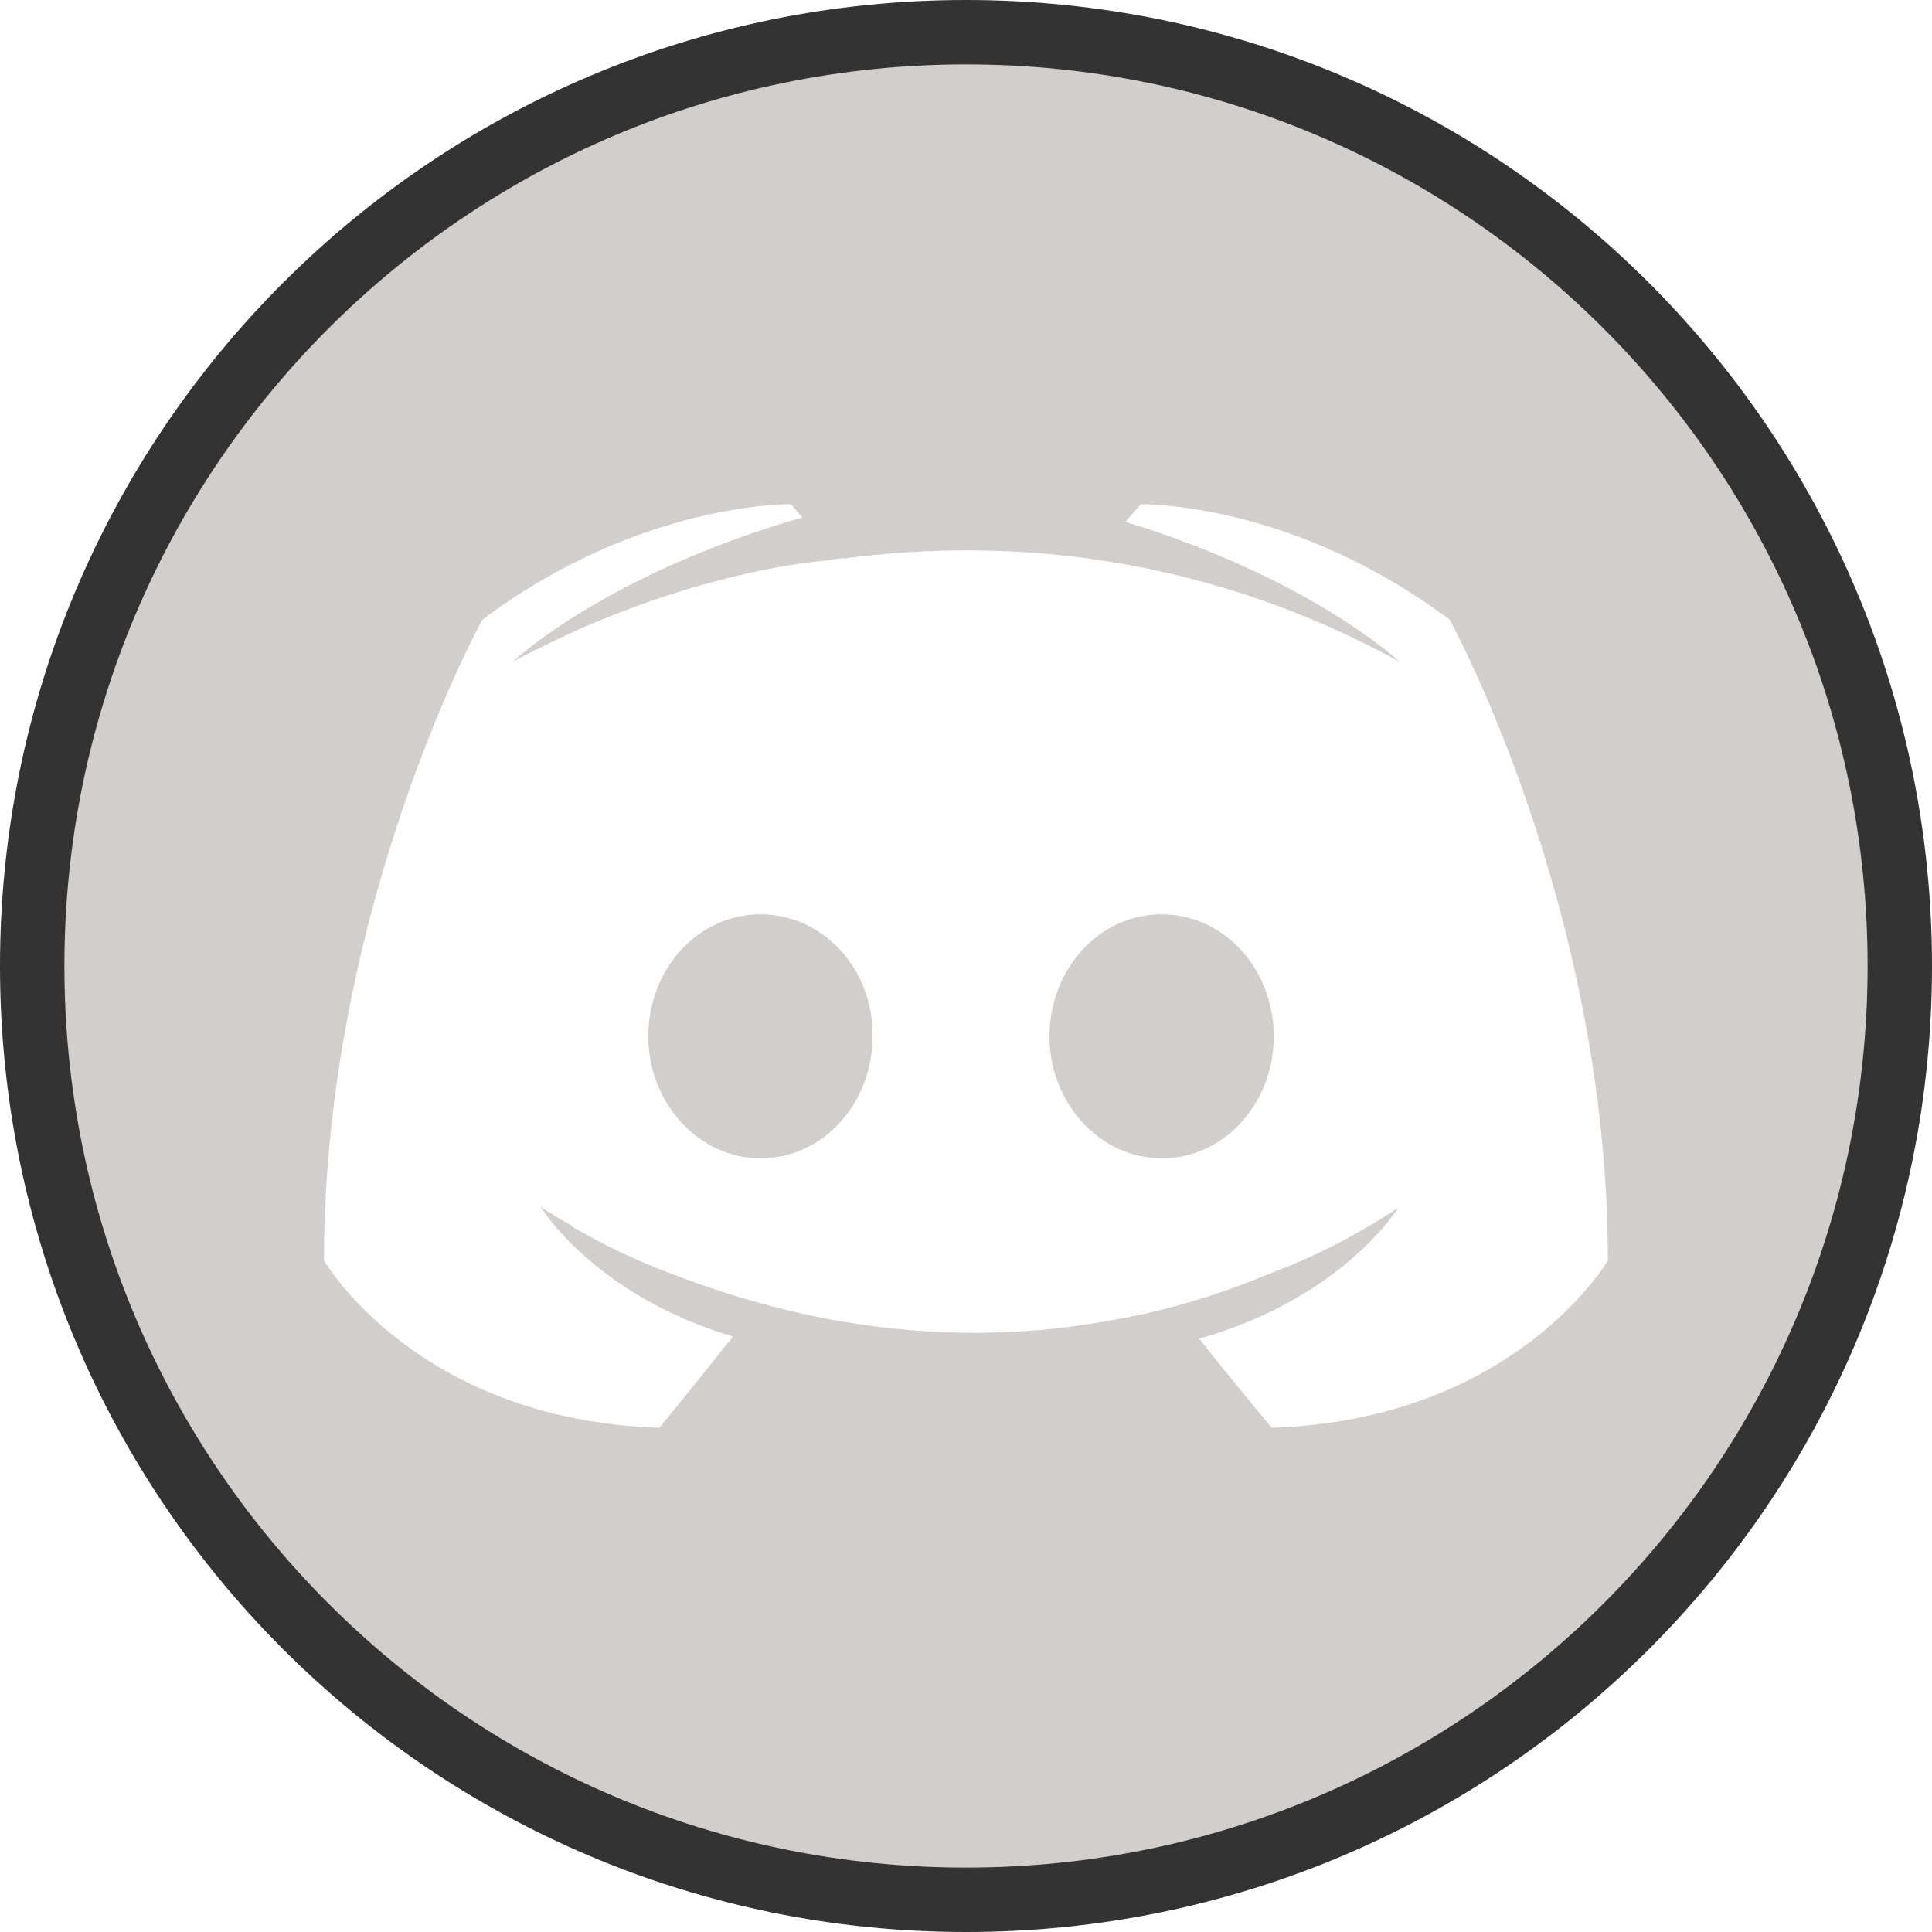
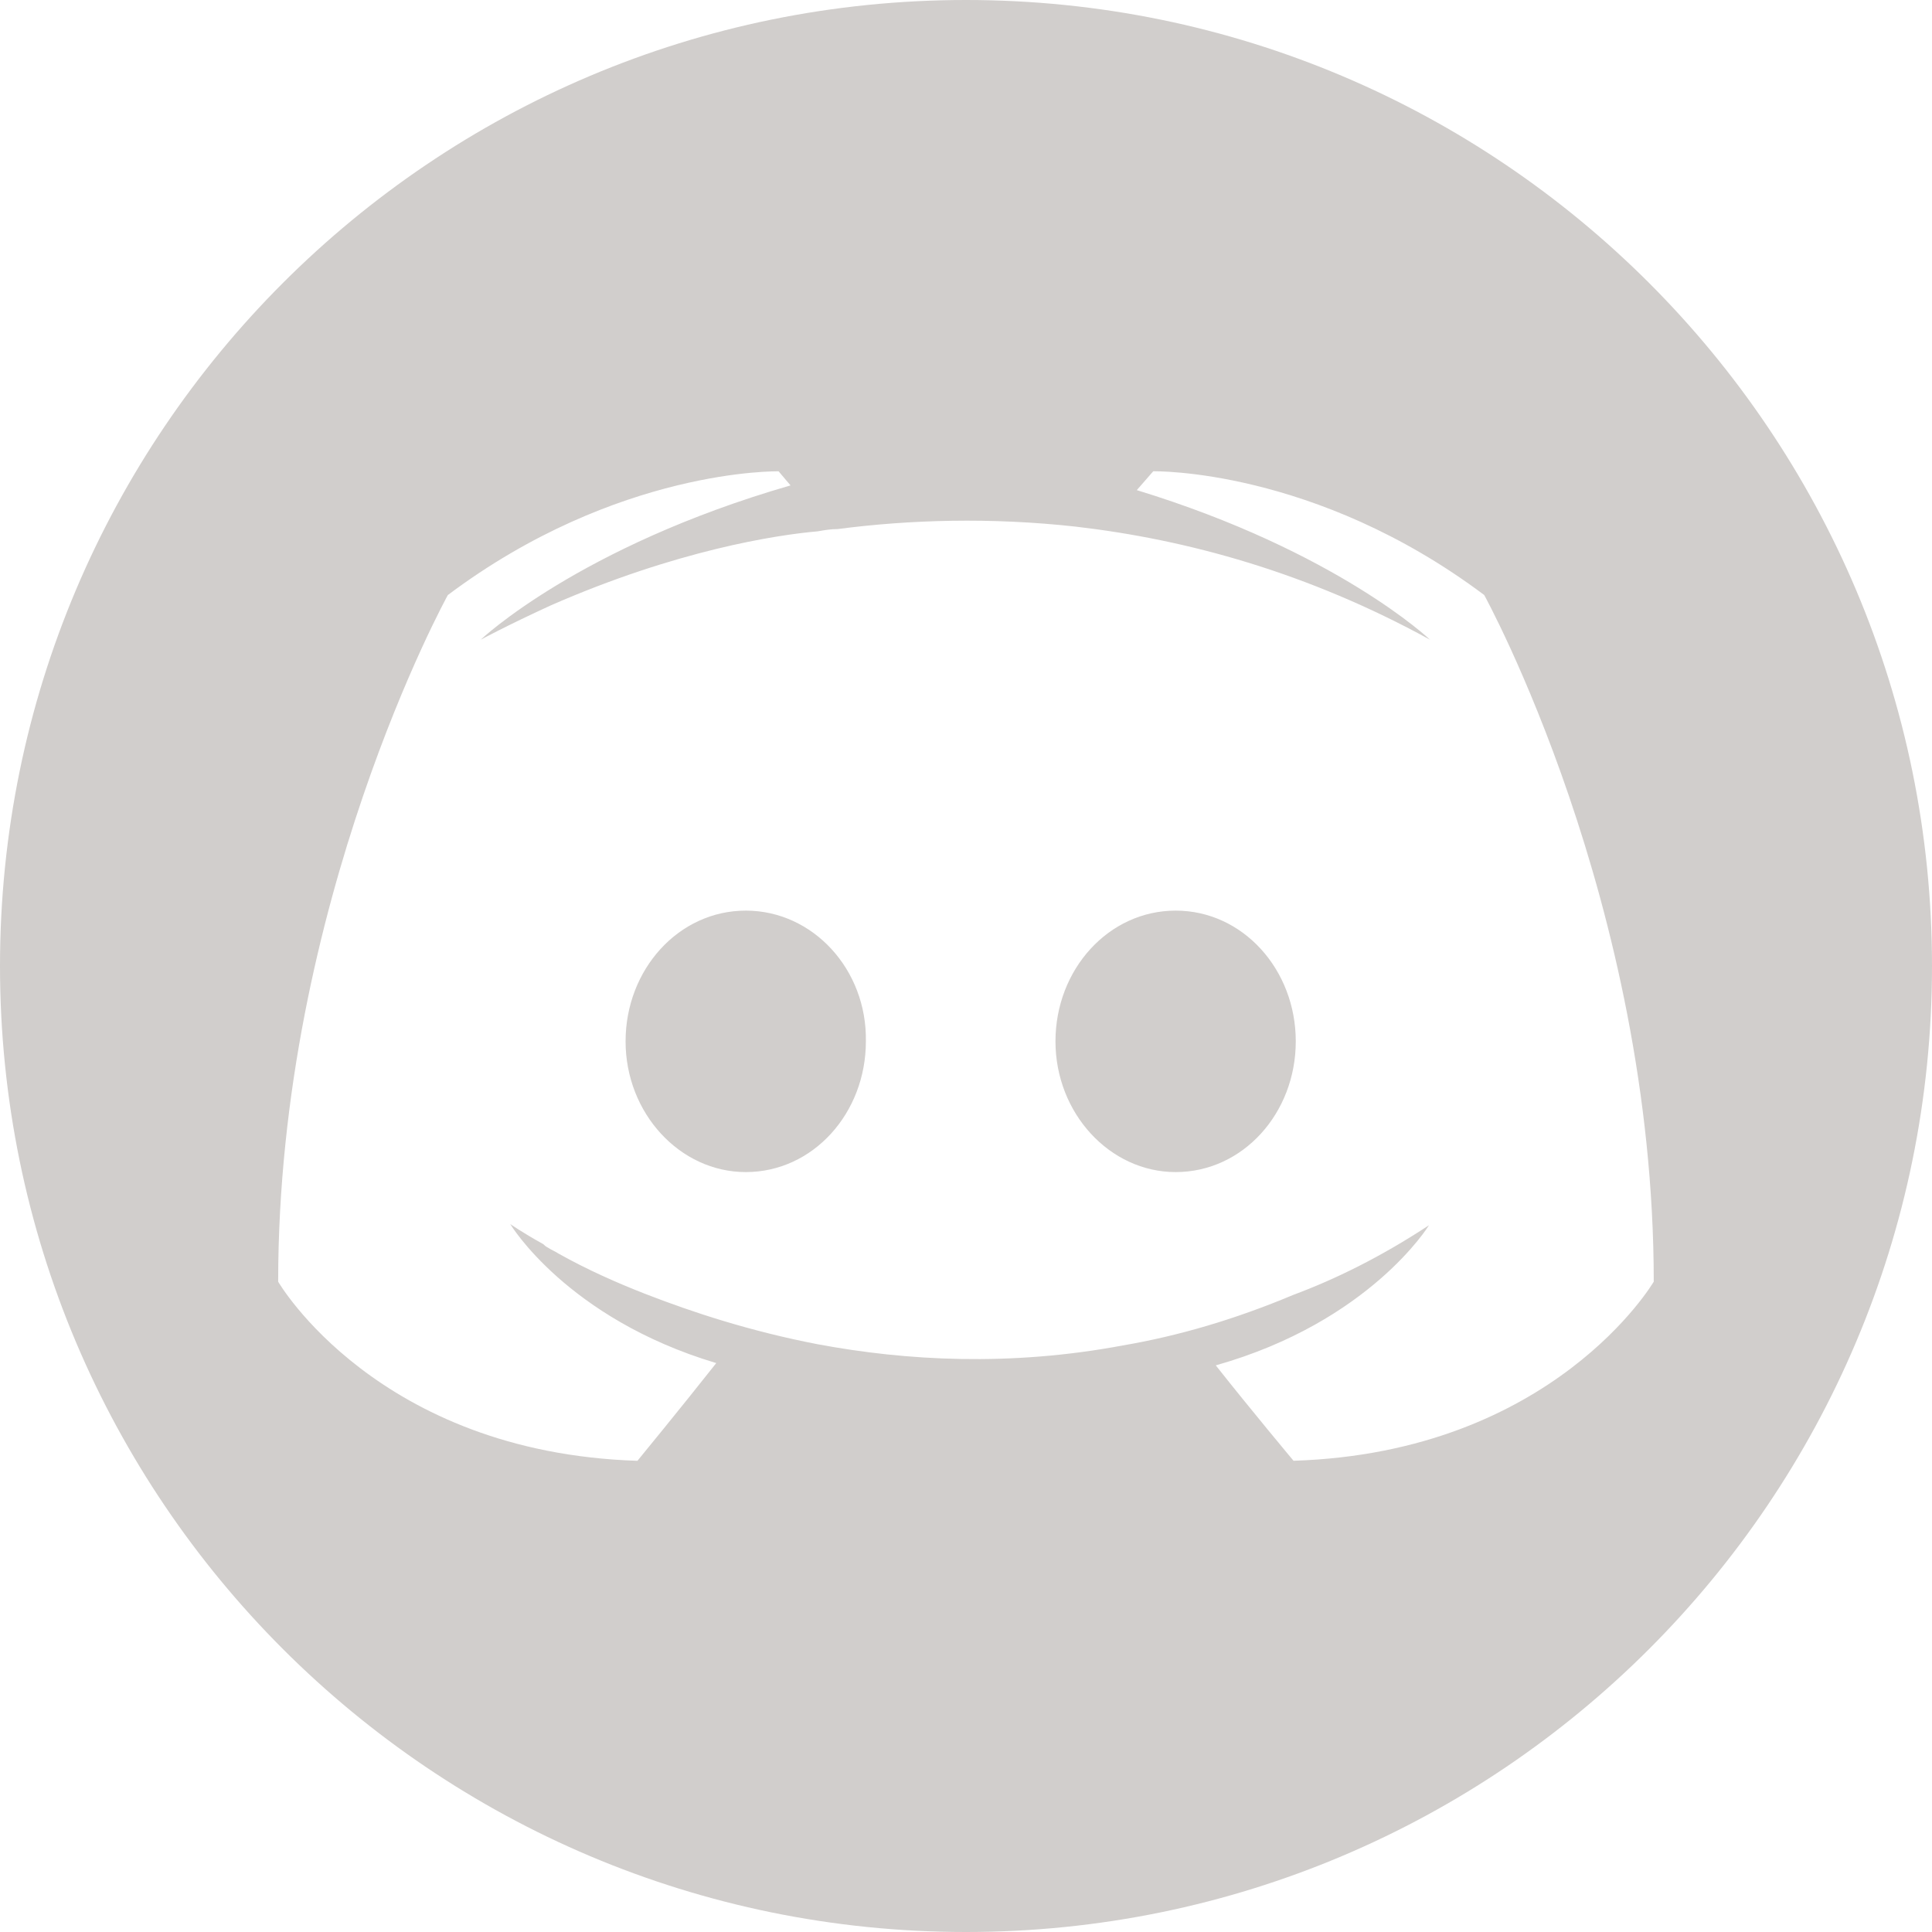
<svg xmlns="http://www.w3.org/2000/svg" class="icon" width="45" height="45" version="1.1" viewBox="0 0 45 45" xml:space="preserve">
-   <path id="Discord" d="m22.5 0a22.5 22.5 0 0 0-22.5 22.5 22.5 22.5 0 0 0 22.5 22.5 22.5 22.5 0 0 0 22.5-22.5 22.5 22.5 0 0 0-22.5-22.5zm-5.508 5.957c0.003-0.002-0.001 0.005-2e-3 0.008-0.181 0.931-0.063 1.571 0.227 2.018 0.874 0.023 1.775 0.156 2.596 0.447 0.226 0.08 0.44 0.188 0.66 0.283 0.22 0.132 0.344 0.205 0.481 0.287 0.489 0.015 0.751 0.084 0.537 0.387 0.071 0.061 0.139 0.119 0.229 0.203 0.01 0.01 0.019 0.02 0.029 0.029 0.584-1.163 2.42-1.861 5.012-1.078 0.739 0.223 1.501 0.368 2.258 0.518 0.663 0.112 1.315 0.28 1.945 0.516 0.505 0.189 0.984 0.429 1.463 0.674 0.903 0.475 1.649 1.178 2.367 1.891 0.683 0.687 1.257 1.469 1.818 2.256 0.793 1.145 1.239 2.474 1.701 3.775 0.283 0.816 0.542 1.639 0.738 2.481 0.12 0.513 0.138 0.647 0.23 1.154 0.118 0.745 0.174 1.504 0.062 2.254-0.076 0.512-0.144 0.67-0.295 1.148-0.187 0.489-0.429 0.925-0.713 1.332 0.114 1.069 0.182 2.176 0.182 3.312 0.001 0-2.328 3.979-8.391 4.172 0 0-0.498-0.616-0.762-0.936-1.221 0.312-2.494 0.305-3.748 0.277-1.631-0.047-3.252-0.251-4.873-0.416-1.489-0.148-2.981-0.257-4.475-0.35-0.087-0.005-0.174-0.009-0.262-0.014-0.505 0.625-1.16 1.438-1.16 1.438-6.063-0.193-8.369-4.172-8.369-4.172 0-4.671 1.094-8.824 2.131-11.73 0.028-0.226 0.053-0.453 0.092-0.678 0.186-0.844 0.208-1.053 0.482-1.877 0.027-0.081 0.062-0.158 0.09-0.238-0.316-0.951-0.171-2.248 0.764-3.703 0.308-0.479 0.633-0.946 1.033-1.353 0.257-0.264 0.417-0.441 0.705-0.674 0.156-0.126 0.315-0.251 0.482-0.361 0.326-0.214 0.68-0.371 1.037-0.523 0.209-0.086 0.347-0.143 0.49-0.197 0.325-0.33 0.658-0.653 1.004-0.961 0.201-0.168 0.398-0.341 0.604-0.504 0.506-0.401 1.042-0.768 1.6-1.094zm9.879 18.609c0.015 0.004 0.03 0.007 0.045 0.012 0.003-4e-3 0.007-0.008 0.01-0.012-0.018 4.68e-4 -0.037 1.12e-4 -0.055 0z" fill="#333" />
-   <path d="m22.5 1.5a21 21 0 0 0-21 21 21 21 0 0 0 21 21 21 21 0 0 0 21-21 21 21 0 0 0-21-21zm-4.072 10.245v0.003l0.258 0.305c-4.609 1.331-6.735 3.354-6.735 3.354s0.564-0.306 1.512-0.741c2.74-1.203 4.916-1.537 5.812-1.614 0.154-0.026 0.28-0.05 0.434-0.05 1.562-0.205 3.33-0.257 5.174-0.053 2.433 0.282 5.042 0.998 7.705 2.458 0 0-2.022-1.92-6.375-3.252l0.357-0.41s3.509-0.076 7.195 2.689c0 0 3.686 6.682 3.686 14.927 0.001 0-2.173 3.714-7.831 3.894 0 0-0.922-1.102-1.69-2.074 3.354-0.947 4.635-3.047 4.635-3.047-1.05 0.691-2.048 1.179-2.944 1.512-1.28 0.538-2.509 0.896-3.712 1.101-2.458 0.461-4.713 0.332-6.633-0.026-1.459-0.282-2.715-0.692-3.765-1.101-0.589-0.23-1.229-0.512-1.869-0.87-0.077-0.051-0.152-0.077-0.229-0.129-0.051-0.026-0.077-0.051-0.103-0.076-0.461-0.256-0.718-0.437-0.718-0.437s1.228 2.051 4.479 3.023c-0.768 0.973-1.714 2.124-1.714 2.124-5.659-0.18-7.811-3.894-7.811-3.894 0-8.244 3.689-14.927 3.689-14.927 3.687-2.765 7.192-2.689 7.192-2.689zm-0.715 9.551c-1.459 0-2.613 1.28-2.613 2.842 0 1.562 1.18 2.842 2.613 2.842 1.459 0 2.61-1.28 2.61-2.842 0.026-1.562-1.151-2.842-2.61-2.842zm9.345 0c-1.459 0-2.613 1.28-2.613 2.842 0 1.562 1.18 2.842 2.613 2.842 1.459 0 2.61-1.28 2.61-2.842 0-1.562-1.151-2.842-2.61-2.842z" fill="#d1cecc" stroke-width="0" />
+   <path id="Discord" d="m22.5 0a22.5 22.5 0 0 0-22.5 22.5 22.5 22.5 0 0 0 22.5 22.5 22.5 22.5 0 0 0 22.5-22.5 22.5 22.5 0 0 0-22.5-22.5zm-4.363 10.977v0.003l0.276 0.326c-4.938 1.427-7.216 3.594-7.216 3.594s0.605-0.328 1.62-0.794c2.936-1.289 5.268-1.647 6.228-1.73 0.165-0.028 0.3-0.053 0.465-0.053 1.673-0.219 3.568-0.276 5.543-0.057 2.606 0.302 5.402 1.069 8.255 2.634 0 0-2.167-2.058-6.83-3.484l0.383-0.439s3.759-0.081 7.709 2.882c0 0 3.949 7.16 3.949 15.993 0.001 0-2.328 3.979-8.39 4.172 0 0-0.988-1.18-1.811-2.222 3.594-1.015 4.966-3.264 4.966-3.264-1.125 0.741-2.195 1.263-3.155 1.62-1.371 0.576-2.688 0.96-3.977 1.18-2.634 0.494-5.05 0.356-7.107-0.028-1.564-0.302-2.909-0.741-4.034-1.18-0.631-0.247-1.317-0.548-2.003-0.932-0.082-0.055-0.163-0.083-0.245-0.138-0.055-0.028-0.082-0.055-0.11-0.082-0.494-0.274-0.769-0.468-0.769-0.468s1.316 2.198 4.799 3.239c-0.823 1.043-1.836 2.276-1.836 2.276-6.063-0.193-8.368-4.172-8.368-4.172 0-8.833 3.952-15.993 3.952-15.993 3.95-2.963 7.706-2.882 7.706-2.882zm-0.766 10.233c-1.564 0-2.8 1.371-2.8 3.045 0 1.673 1.264 3.045 2.8 3.045 1.564 0 2.797-1.371 2.797-3.045 0.028-1.673-1.233-3.045-2.797-3.045zm10.013 0c-1.564 0-2.8 1.371-2.8 3.045 0 1.673 1.264 3.045 2.8 3.045 1.564 0 2.797-1.371 2.797-3.045 0-1.673-1.233-3.045-2.797-3.045z" fill="#d1cecc" stroke-width="0" />
</svg>
